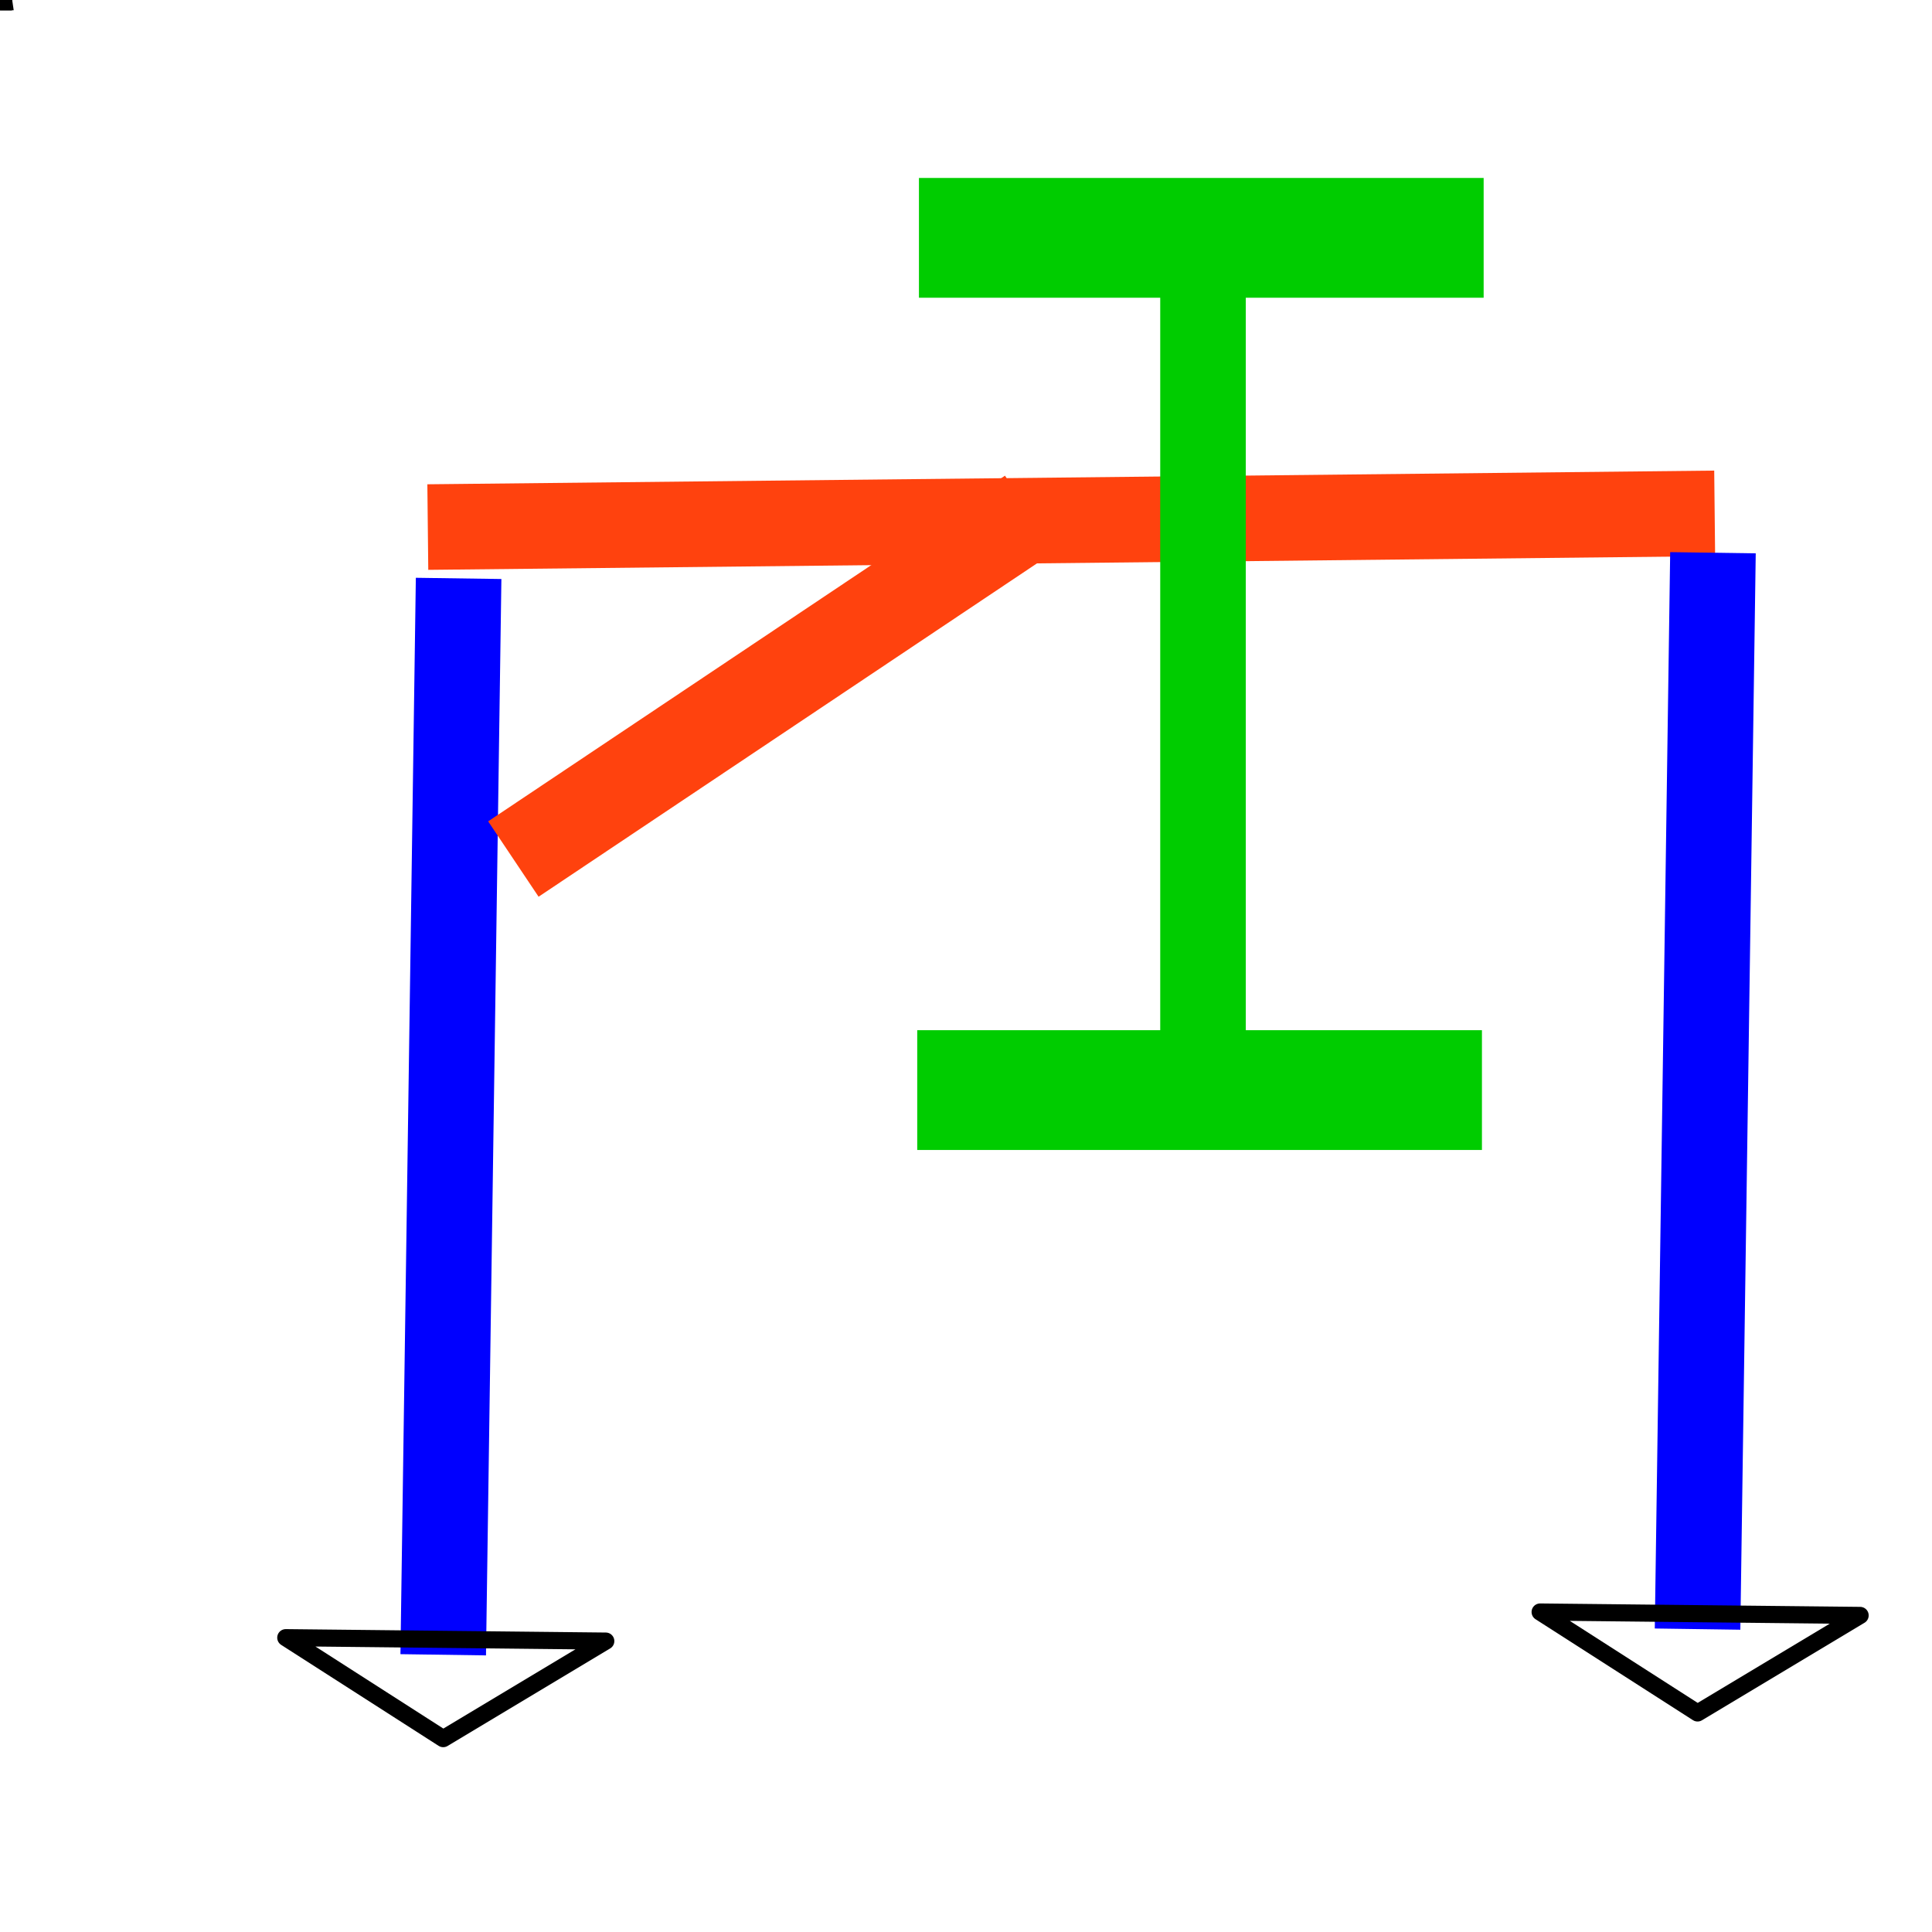
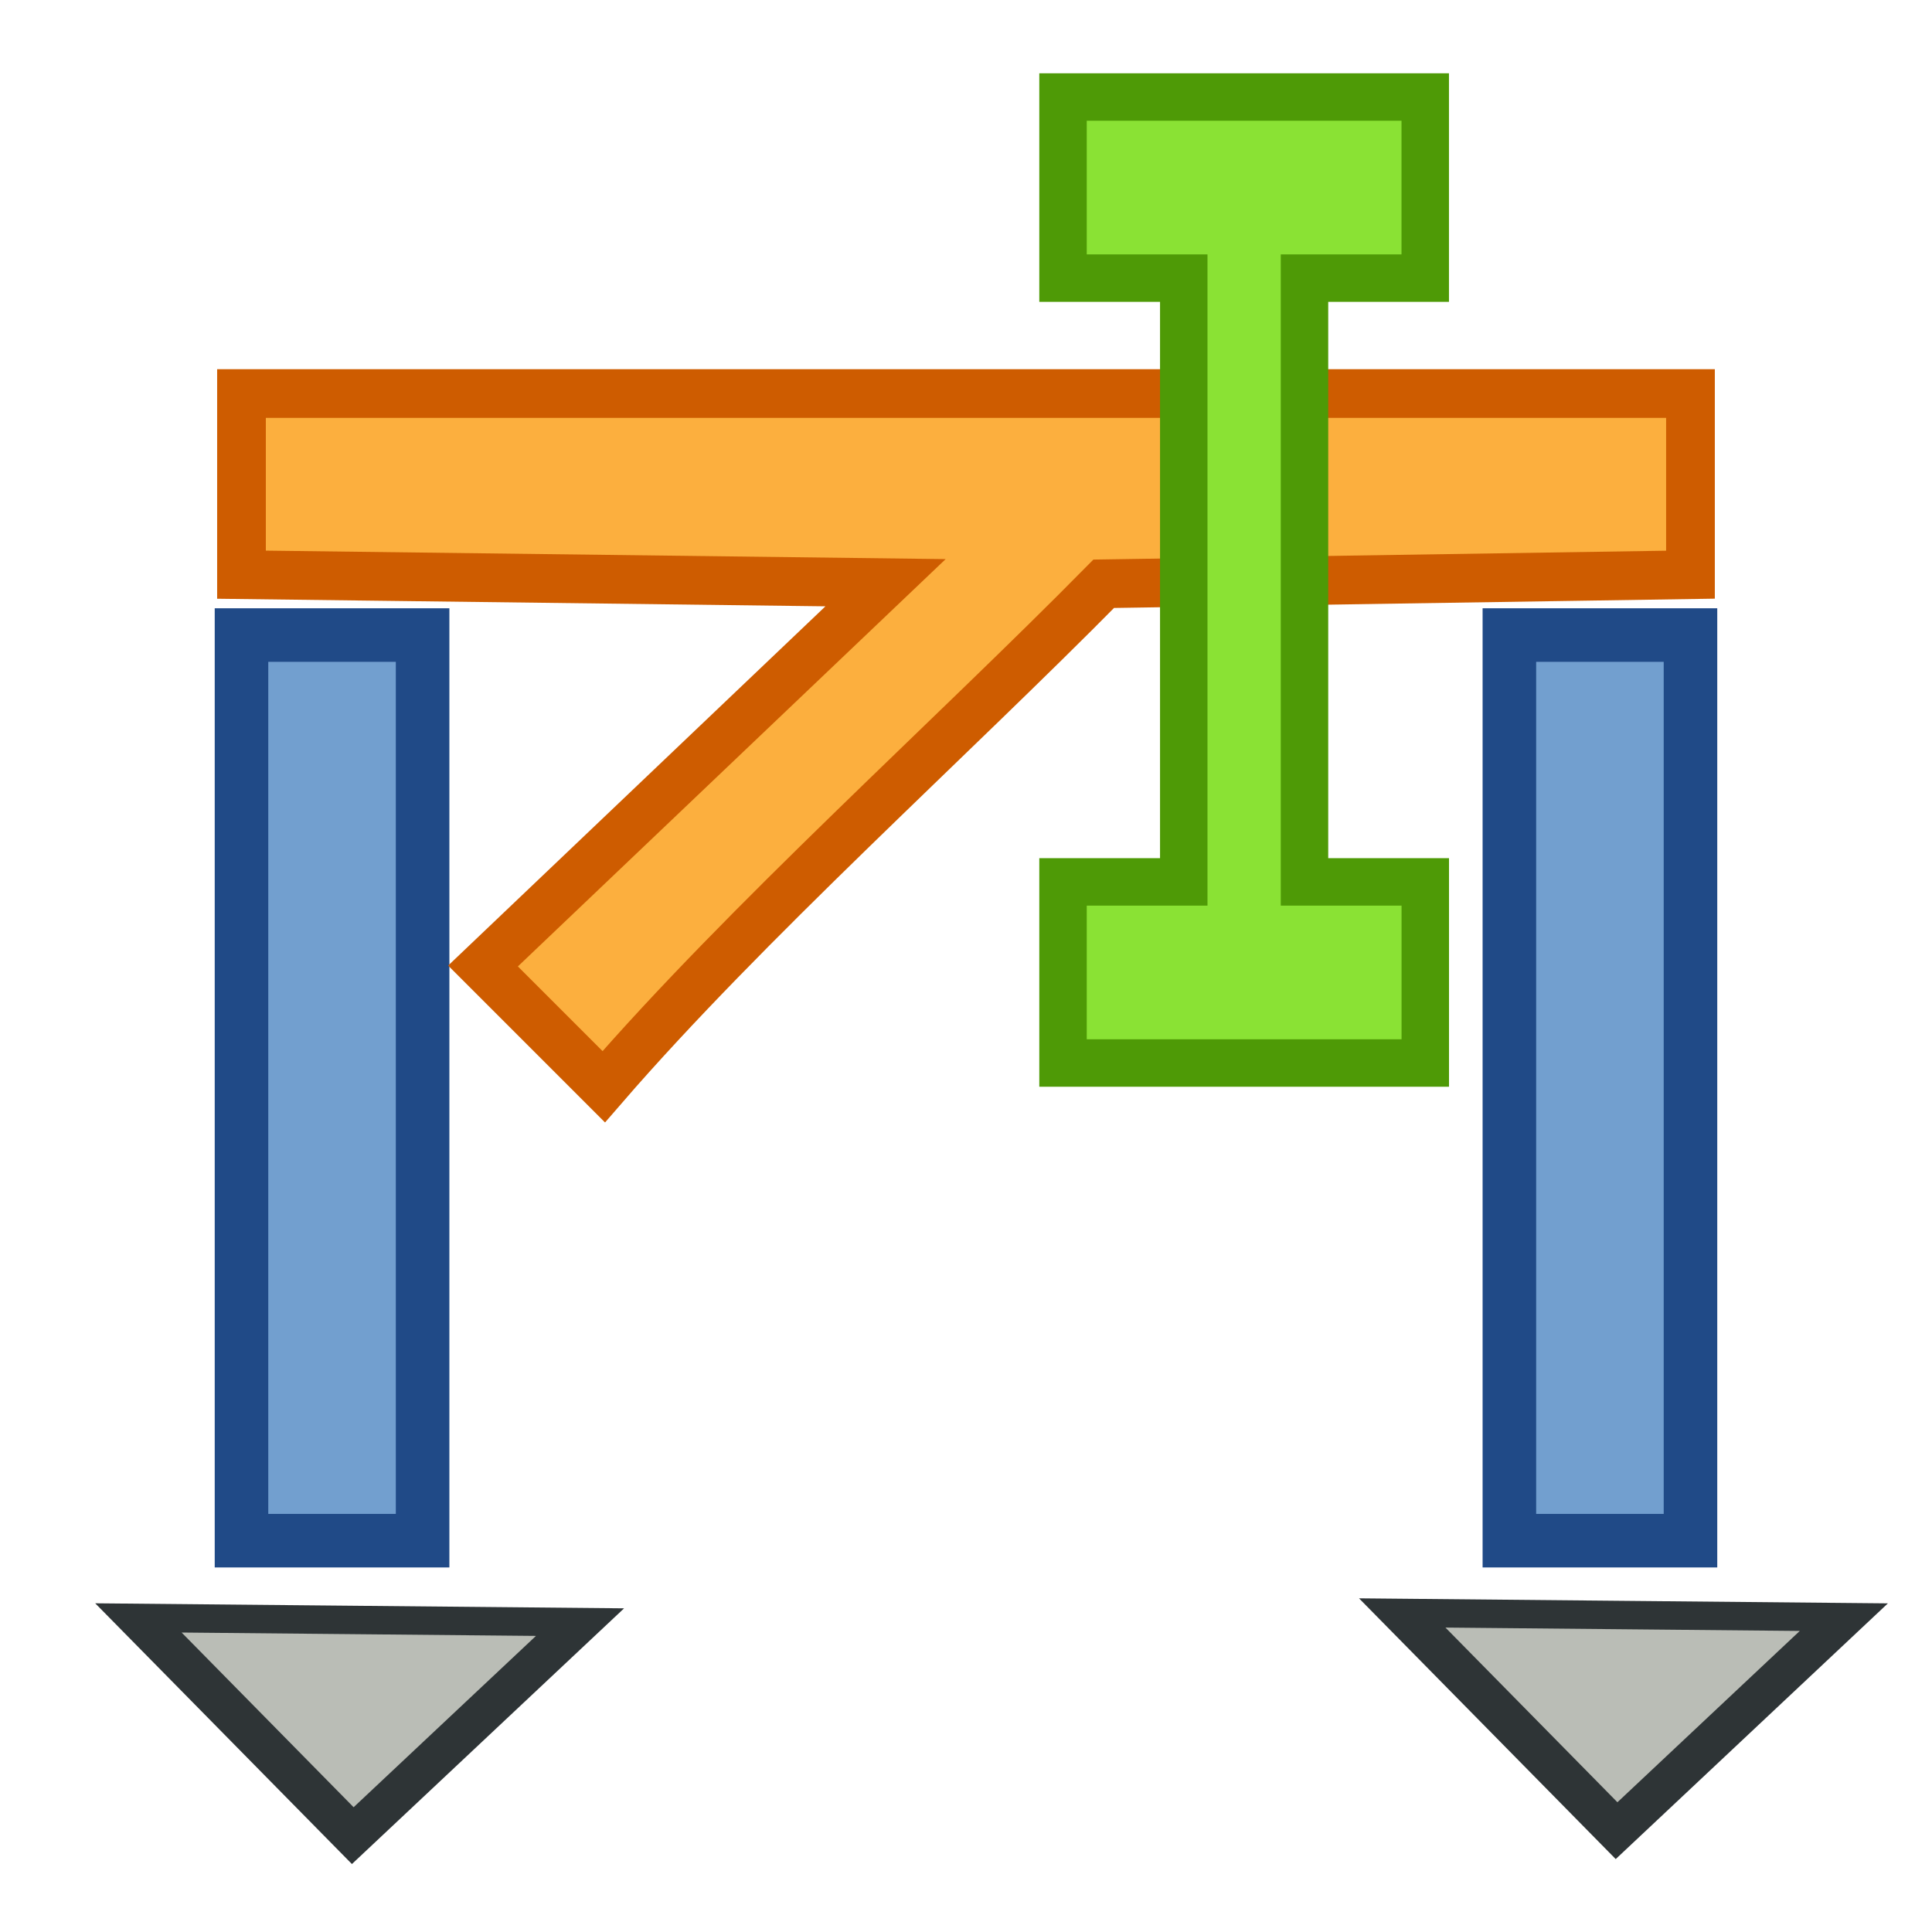
- <svg xmlns="http://www.w3.org/2000/svg" xmlns:ns1="http://xml.openoffice.org/svg/export" version="1.2" width="11.29mm" height="11.29mm" viewBox="0 0 1129 1129" preserveAspectRatio="xMidYMid" fill-rule="evenodd" stroke-width="28.222" stroke-linejoin="round" xml:space="preserve">
-   <defs class="ClipPathGroup">
-     <clipPath id="presentation_clip_path" clipPathUnits="userSpaceOnUse">
-       <rect x="0" y="0" width="1129" height="1129" />
-     </clipPath>
-   </defs>
-   <defs class="TextShapeIndex">
-     <g ns1:slide="id1" ns1:id-list="id3 id4 id5 id6 id7 id8 id9 id10 id11 id12 id13 id14 id15 id16 id17 id18 id19 id20 id21 id22 id23 id24 id25 id26 id27 id28 id29 id30 id31 id32 id33 id34 id35 id36 id37 id38 id39 id40 id41 id42 id43 id44 id45 id46 id47 id48 id49 id50 id51 id52 id53 id54 id55 id56 id57 id58 id59 id60 id61 id62 id63 id64 id65 id66 id67 id68 id69 id70 id71 id72 id73 id74 id75 id76 id77 id78 id79 id80 id81 id82 id83 id84 id85 id86 id87 id88 id89 id90 id91 id92 id93 id94 id95 id96 id97 id98 id99 id100 id101 id102 id103 id104 id105 id106 id107 id108 id109 id110 id111 id112 id113" />
-   </defs>
-   <defs class="EmbeddedBulletChars">
-     <g id="bullet-char-template(57356)" transform="scale(0.0004882812,-0.0004882812)">
-       <path d="M 580,1141 L 1163,571 580,0 -4,571 580,1141 Z" />
-     </g>
-     <g id="bullet-char-template(57354)" transform="scale(0.0004882812,-0.0004882812)">
-       <path d="M 8,1128 L 1137,1128 1137,0 8,0 8,1128 Z" />
-     </g>
-     <g id="bullet-char-template(10146)" transform="scale(0.0004882812,-0.0004882812)">
-       <path d="M 174,0 L 602,739 174,1481 1456,739 174,0 Z M 1358,739 L 309,1346 659,739 1358,739 Z" />
-     </g>
-     <g id="bullet-char-template(10132)" transform="scale(0.0004882812,-0.0004882812)">
-       <path d="M 2015,739 L 1276,0 717,0 1260,543 174,543 174,936 1260,936 717,1481 1274,1481 2015,739 Z" />
-     </g>
-     <g id="bullet-char-template(10007)" transform="scale(0.0004882812,-0.0004882812)">
-       <path d="M 0,-2 C -7,14 -16,27 -25,37 L 356,567 C 262,823 215,952 215,954 215,979 228,992 255,992 264,992 276,990 289,987 310,991 331,999 354,1012 L 381,999 492,748 772,1049 836,1024 860,1049 C 881,1039 901,1025 922,1006 886,937 835,863 770,784 769,783 710,716 594,584 L 774,223 C 774,196 753,168 711,139 L 727,119 C 717,90 699,76 672,76 641,76 570,178 457,381 L 164,-76 C 142,-110 111,-127 72,-127 30,-127 9,-110 8,-76 1,-67 -2,-52 -2,-32 -2,-23 -1,-13 0,-2 Z" />
-     </g>
-     <g id="bullet-char-template(10004)" transform="scale(0.0004882812,-0.0004882812)">
-       <path d="M 285,-33 C 182,-33 111,30 74,156 52,228 41,333 41,471 41,549 55,616 82,672 116,743 169,778 240,778 293,778 328,747 346,684 L 369,508 C 377,444 397,411 428,410 L 1163,1116 C 1174,1127 1196,1133 1229,1133 1271,1133 1292,1118 1292,1087 L 1292,965 C 1292,929 1282,901 1262,881 L 442,47 C 390,-6 338,-33 285,-33 Z" />
-     </g>
-     <g id="bullet-char-template(9679)" transform="scale(0.0004882812,-0.0004882812)">
-       <path d="M 813,0 C 632,0 489,54 383,161 276,268 223,411 223,592 223,773 276,916 383,1023 489,1130 632,1184 813,1184 992,1184 1136,1130 1245,1023 1353,916 1407,772 1407,592 1407,412 1353,268 1245,161 1136,54 992,0 813,0 Z" />
-     </g>
-     <g id="bullet-char-template(8226)" transform="scale(0.0004882812,-0.0004882812)">
-       <path d="M 346,457 C 273,457 209,483 155,535 101,586 74,649 74,723 74,796 101,859 155,911 209,963 273,989 346,989 419,989 480,963 531,910 582,859 608,796 608,723 608,648 583,586 532,535 482,483 420,457 346,457 Z" />
-     </g>
-     <g id="bullet-char-template(8211)" transform="scale(0.0004882812,-0.0004882812)">
-       <path d="M -4,459 L 1135,459 1135,606 -4,606 -4,459 Z" />
-     </g>
-   </defs>
-   <defs class="TextEmbeddedBitmaps" />
-   <g>
-     <g id="id2" class="Master_Slide">
-       <g id="bg-id2" class="Background" />
-       <g id="bo-id2" class="BackgroundObjects" />
-     </g>
-   </g>
-   <g class="SlideGroup">
-     <g>
-       <g id="id1" class="Slide" clip-path="url(#presentation_clip_path)">
-         <g class="Page">
-           <g class="com.sun.star.drawing.PolyPolygonShape">
-             <g id="id3">
-               <rect class="BoundingBox" stroke="none" fill="none" x="0" y="-1" width="7" height="7" />
-             </g>
-           </g>
-           <g class="com.sun.star.drawing.PolyPolygonShape">
-             <g id="id4">
-               <rect class="BoundingBox" stroke="none" fill="none" x="0" y="-1" width="6" height="6" />
-             </g>
-           </g>
-           <g class="com.sun.star.drawing.PolyPolygonShape">
-             <g id="id5">
-               <rect class="BoundingBox" stroke="none" fill="none" x="0" y="-1" width="5" height="5" />
-               <path fill="rgb(0,0,0)" stroke="none" d="M 4,-1 L 4,3 0,3 4,-1 Z" />
-             </g>
-           </g>
-           <g class="com.sun.star.drawing.PolyPolygonShape">
-             <g id="id6">
-               <rect class="BoundingBox" stroke="none" fill="none" x="0" y="-1" width="7" height="7" />
-             </g>
-           </g>
-           <g class="com.sun.star.drawing.PolyPolygonShape">
-             <g id="id7">
-               <rect class="BoundingBox" stroke="none" fill="none" x="0" y="-1" width="6" height="6" />
-             </g>
-           </g>
-           <g class="com.sun.star.drawing.PolyPolygonShape">
-             <g id="id8">
-               <rect class="BoundingBox" stroke="none" fill="none" x="0" y="-1" width="5" height="5" />
-               <path fill="rgb(0,0,0)" stroke="none" d="M 0,-1 L 4,-1 4,3 0,3 0,-1 Z" />
-             </g>
-           </g>
-           <g class="com.sun.star.drawing.PolyPolygonShape">
-             <g id="id9">
-               <rect class="BoundingBox" stroke="none" fill="none" x="0" y="-1" width="7" height="7" />
-             </g>
-           </g>
-           <g class="com.sun.star.drawing.PolyPolygonShape">
-             <g id="id10">
-               <rect class="BoundingBox" stroke="none" fill="none" x="0" y="-1" width="6" height="6" />
-             </g>
-           </g>
-           <g class="com.sun.star.drawing.PolyPolygonShape">
-             <g id="id11">
-               <rect class="BoundingBox" stroke="none" fill="none" x="0" y="-1" width="5" height="5" />
-               <path fill="rgb(0,0,0)" stroke="none" d="M 0,3 L 0,-1 4,3 0,3 Z M 4,3 L 0,-1 0,3 4,3 Z" />
-             </g>
-           </g>
-           <g class="com.sun.star.drawing.PolyPolygonShape">
-             <g id="id12">
-               <rect class="BoundingBox" stroke="none" fill="none" x="0" y="-1" width="8" height="7" />
-             </g>
-           </g>
-           <g class="com.sun.star.drawing.PolyPolygonShape">
-             <g id="id13">
-               <rect class="BoundingBox" stroke="none" fill="none" x="0" y="-1" width="7" height="6" />
-             </g>
-           </g>
-           <g class="com.sun.star.drawing.PolyPolygonShape">
-             <g id="id14">
-               <rect class="BoundingBox" stroke="none" fill="none" x="0" y="-1" width="6" height="5" />
-               <path fill="rgb(0,0,0)" stroke="none" d="M 5,3 L 4,3 0,3 4,3 4,-1 5,3 Z" />
-             </g>
-           </g>
-           <g class="com.sun.star.drawing.PolyPolygonShape">
-             <g id="id15">
-               <rect class="BoundingBox" stroke="none" fill="none" x="0" y="-1" width="5" height="6" />
-             </g>
-           </g>
-           <g class="com.sun.star.drawing.PolyPolygonShape">
-             <g id="id16">
-               <rect class="BoundingBox" stroke="none" fill="none" x="0" y="-1" width="7" height="7" />
-             </g>
-           </g>
-           <g class="com.sun.star.drawing.PolyPolygonShape">
-             <g id="id17">
-               <rect class="BoundingBox" stroke="none" fill="none" x="0" y="-1" width="6" height="6" />
-             </g>
-           </g>
-           <g class="com.sun.star.drawing.PolyPolygonShape">
-             <g id="id18">
-               <rect class="BoundingBox" stroke="none" fill="none" x="0" y="-1" width="5" height="5" />
-               <path fill="rgb(0,0,0)" stroke="none" d="M 0,3 L 0,-1 0,3 4,-1 0,3 Z" />
-             </g>
-           </g>
-           <g class="com.sun.star.drawing.PolyPolygonShape">
-             <g id="id19">
-               <rect class="BoundingBox" stroke="none" fill="none" x="0" y="-1" width="7" height="7" />
-             </g>
-           </g>
-           <g class="com.sun.star.drawing.PolyPolygonShape">
-             <g id="id20">
-               <rect class="BoundingBox" stroke="none" fill="none" x="0" y="-1" width="6" height="6" />
-             </g>
-           </g>
-           <g class="com.sun.star.drawing.ClosedBezierShape">
-             <g id="id21">
-               <rect class="BoundingBox" stroke="none" fill="none" x="0" y="-1" width="5" height="5" />
-               <path fill="rgb(0,0,0)" stroke="none" d="M 4,3 C 0,3 0,3 0,3 0,-1 0,-1 0,-1 L 4,-1 4,3 Z" />
-             </g>
-           </g>
-           <g class="com.sun.star.drawing.PolyPolygonShape">
-             <g id="id22">
-               <rect class="BoundingBox" stroke="none" fill="none" x="0" y="0" width="5" height="5" />
-             </g>
-           </g>
-           <g class="com.sun.star.drawing.PolyPolygonShape">
-             <g id="id23">
-               <rect class="BoundingBox" stroke="none" fill="none" x="0" y="0" width="3" height="3" />
-             </g>
-           </g>
-           <g class="com.sun.star.drawing.PolyPolygonShape">
-             <g id="id24">
-               <rect class="BoundingBox" stroke="none" fill="none" x="0" y="0" width="1" height="1" />
-               <path fill="rgb(0,0,0)" stroke="none" d="M 0,0 L 0,0 Z" />
-             </g>
-           </g>
-           <g class="com.sun.star.drawing.PolyPolygonShape">
-             <g id="id25">
-               <rect class="BoundingBox" stroke="none" fill="none" x="0" y="0" width="6" height="5" />
-             </g>
-           </g>
-           <g class="com.sun.star.drawing.PolyPolygonShape">
-             <g id="id26">
-               <rect class="BoundingBox" stroke="none" fill="none" x="233" y="312" width="64" height="683" />
-             </g>
-           </g>
-           <g class="com.sun.star.drawing.PolyPolygonShape">
-             <g id="id27">
-               <rect class="BoundingBox" stroke="none" fill="none" x="234" y="313" width="62" height="681" />
-             </g>
-           </g>
-           <g class="com.sun.star.drawing.LineShape">
-             <g id="id28">
-               <rect class="BoundingBox" stroke="none" fill="none" x="234" y="312" width="60" height="681" />
-               <path fill="none" stroke="rgb(0,0,255)" stroke-width="50" stroke-linejoin="round" d="M 259,967 L 268,338" />
-             </g>
-           </g>
-           <g class="com.sun.star.drawing.PolyPolygonShape">
-             <g id="id29">
-               <rect class="BoundingBox" stroke="none" fill="none" x="225" y="275" width="805" height="61" />
-             </g>
-           </g>
-           <g class="com.sun.star.drawing.PolyPolygonShape">
-             <g id="id30">
-               <rect class="BoundingBox" stroke="none" fill="none" x="225" y="275" width="804" height="60" />
-             </g>
-           </g>
-           <g class="com.sun.star.drawing.LineShape">
-             <g id="id31">
-               <rect class="BoundingBox" stroke="none" fill="none" x="225" y="275" width="803" height="59" />
-               <path fill="none" stroke="rgb(255,66,14)" stroke-width="50" stroke-linejoin="round" d="M 250,308 L 1002,300" />
-             </g>
-           </g>
-           <g class="com.sun.star.drawing.PolyPolygonShape">
-             <g id="id32">
-               <rect class="BoundingBox" stroke="none" fill="none" x="0" y="-1" width="8" height="8" />
-             </g>
-           </g>
-           <g class="com.sun.star.drawing.PolyPolygonShape">
-             <g id="id33">
-               <rect class="BoundingBox" stroke="none" fill="none" x="0" y="-1" width="7" height="7" />
-             </g>
-           </g>
-           <g class="com.sun.star.drawing.PolyPolygonShape">
-             <g id="id34">
-               <rect class="BoundingBox" stroke="none" fill="none" x="0" y="-1" width="6" height="6" />
-               <path fill="rgb(0,0,0)" stroke="none" d="M 5,-1 L 5,4 0,4 5,-1 Z" />
-             </g>
-           </g>
-           <g class="com.sun.star.drawing.PolyPolygonShape">
-             <g id="id35">
-               <rect class="BoundingBox" stroke="none" fill="none" x="0" y="-1" width="8" height="8" />
-             </g>
-           </g>
-           <g class="com.sun.star.drawing.PolyPolygonShape">
-             <g id="id36">
-               <rect class="BoundingBox" stroke="none" fill="none" x="0" y="-1" width="7" height="7" />
-             </g>
-           </g>
-           <g class="com.sun.star.drawing.PolyPolygonShape">
-             <g id="id37">
-               <rect class="BoundingBox" stroke="none" fill="none" x="0" y="-1" width="6" height="6" />
-               <path fill="rgb(0,0,0)" stroke="none" d="M 0,-1 L 5,-1 5,4 0,4 0,-1 Z" />
-             </g>
-           </g>
-           <g class="com.sun.star.drawing.PolyPolygonShape">
-             <g id="id38">
-               <rect class="BoundingBox" stroke="none" fill="none" x="0" y="-1" width="8" height="8" />
-             </g>
-           </g>
-           <g class="com.sun.star.drawing.PolyPolygonShape">
-             <g id="id39">
-               <rect class="BoundingBox" stroke="none" fill="none" x="0" y="-1" width="7" height="7" />
-             </g>
-           </g>
-           <g class="com.sun.star.drawing.PolyPolygonShape">
-             <g id="id40">
-               <rect class="BoundingBox" stroke="none" fill="none" x="0" y="-1" width="6" height="6" />
-               <path fill="rgb(0,0,0)" stroke="none" d="M 0,4 L 0,-1 5,4 0,4 Z M 5,4 L 0,-1 0,4 5,4 Z" />
-             </g>
-           </g>
-           <g class="com.sun.star.drawing.PolyPolygonShape">
-             <g id="id41">
-               <rect class="BoundingBox" stroke="none" fill="none" x="0" y="-1" width="9" height="8" />
-             </g>
-           </g>
-           <g class="com.sun.star.drawing.PolyPolygonShape">
-             <g id="id42">
-               <rect class="BoundingBox" stroke="none" fill="none" x="0" y="-1" width="8" height="7" />
-             </g>
-           </g>
-           <g class="com.sun.star.drawing.PolyPolygonShape">
-             <g id="id43">
-               <rect class="BoundingBox" stroke="none" fill="none" x="0" y="-1" width="7" height="6" />
-               <path fill="rgb(0,0,0)" stroke="none" d="M 6,4 L 5,4 0,4 5,4 5,-1 6,4 Z" />
-             </g>
-           </g>
-           <g class="com.sun.star.drawing.PolyPolygonShape">
-             <g id="id44">
-               <rect class="BoundingBox" stroke="none" fill="none" x="0" y="-1" width="8" height="8" />
-             </g>
-           </g>
-           <g class="com.sun.star.drawing.PolyPolygonShape">
-             <g id="id45">
-               <rect class="BoundingBox" stroke="none" fill="none" x="0" y="-1" width="7" height="7" />
-             </g>
-           </g>
-           <g class="com.sun.star.drawing.PolyPolygonShape">
-             <g id="id46">
-               <rect class="BoundingBox" stroke="none" fill="none" x="0" y="-1" width="6" height="6" />
-               <path fill="rgb(0,0,0)" stroke="none" d="M 0,4 L 0,-1 0,4 5,-1 0,4 Z" />
-             </g>
-           </g>
-           <g class="com.sun.star.drawing.PolyPolygonShape">
-             <g id="id47">
-               <rect class="BoundingBox" stroke="none" fill="none" x="0" y="-1" width="8" height="8" />
-             </g>
-           </g>
-           <g class="com.sun.star.drawing.PolyPolygonShape">
-             <g id="id48">
-               <rect class="BoundingBox" stroke="none" fill="none" x="0" y="-1" width="7" height="7" />
-             </g>
-           </g>
-           <g class="com.sun.star.drawing.ClosedBezierShape">
-             <g id="id49">
-               <rect class="BoundingBox" stroke="none" fill="none" x="0" y="-1" width="6" height="6" />
-               <path fill="rgb(0,0,0)" stroke="none" d="M 5,4 C 0,4 0,4 0,4 0,-1 0,-1 0,-1 L 5,-1 5,4 Z" />
-             </g>
-           </g>
-           <g class="com.sun.star.drawing.PolyPolygonShape">
-             <g id="id50">
-               <rect class="BoundingBox" stroke="none" fill="none" x="0" y="0" width="5" height="5" />
-             </g>
-           </g>
-           <g class="com.sun.star.drawing.PolyPolygonShape">
-             <g id="id51">
-               <rect class="BoundingBox" stroke="none" fill="none" x="0" y="0" width="3" height="3" />
-             </g>
-           </g>
-           <g class="com.sun.star.drawing.PolyPolygonShape">
-             <g id="id52">
-               <rect class="BoundingBox" stroke="none" fill="none" x="0" y="0" width="1" height="1" />
-               <path fill="rgb(0,0,0)" stroke="none" d="M 0,0 L 0,0 Z" />
-             </g>
-           </g>
-           <g class="com.sun.star.drawing.PolyPolygonShape">
-             <g id="id53">
-               <rect class="BoundingBox" stroke="none" fill="none" x="0" y="-1" width="9" height="9" />
-             </g>
-           </g>
-           <g class="com.sun.star.drawing.PolyPolygonShape">
-             <g id="id54">
-               <rect class="BoundingBox" stroke="none" fill="none" x="0" y="-1" width="8" height="8" />
-             </g>
-           </g>
-           <g class="com.sun.star.drawing.PolyPolygonShape">
-             <g id="id55">
-               <rect class="BoundingBox" stroke="none" fill="none" x="0" y="-1" width="7" height="7" />
-               <path fill="rgb(0,0,0)" stroke="none" d="M 6,-1 L 6,5 0,5 6,-1 Z" />
-             </g>
-           </g>
-           <g class="com.sun.star.drawing.PolyPolygonShape">
-             <g id="id56">
-               <rect class="BoundingBox" stroke="none" fill="none" x="0" y="-1" width="9" height="9" />
-             </g>
-           </g>
-           <g class="com.sun.star.drawing.PolyPolygonShape">
-             <g id="id57">
-               <rect class="BoundingBox" stroke="none" fill="none" x="0" y="-1" width="8" height="8" />
-             </g>
-           </g>
-           <g class="com.sun.star.drawing.PolyPolygonShape">
-             <g id="id58">
-               <rect class="BoundingBox" stroke="none" fill="none" x="0" y="-1" width="7" height="7" />
-               <path fill="rgb(0,0,0)" stroke="none" d="M 0,-1 L 6,-1 6,5 0,5 0,-1 Z" />
-             </g>
-           </g>
-           <g class="com.sun.star.drawing.PolyPolygonShape">
-             <g id="id59">
-               <rect class="BoundingBox" stroke="none" fill="none" x="0" y="-1" width="9" height="9" />
-             </g>
-           </g>
-           <g class="com.sun.star.drawing.PolyPolygonShape">
-             <g id="id60">
-               <rect class="BoundingBox" stroke="none" fill="none" x="0" y="-1" width="8" height="8" />
-             </g>
-           </g>
-           <g class="com.sun.star.drawing.PolyPolygonShape">
-             <g id="id61">
-               <rect class="BoundingBox" stroke="none" fill="none" x="0" y="-1" width="7" height="7" />
-               <path fill="rgb(0,0,0)" stroke="none" d="M 0,5 L 0,-1 6,5 0,5 Z M 6,5 L 0,-1 0,5 6,5 Z" />
-             </g>
-           </g>
-           <g class="com.sun.star.drawing.PolyPolygonShape">
-             <g id="id62">
-               <rect class="BoundingBox" stroke="none" fill="none" x="0" y="-1" width="10" height="9" />
-             </g>
-           </g>
-           <g class="com.sun.star.drawing.PolyPolygonShape">
-             <g id="id63">
-               <rect class="BoundingBox" stroke="none" fill="none" x="0" y="-1" width="9" height="8" />
-             </g>
-           </g>
-           <g class="com.sun.star.drawing.PolyPolygonShape">
-             <g id="id64">
-               <rect class="BoundingBox" stroke="none" fill="none" x="0" y="-1" width="8" height="7" />
-               <path fill="rgb(0,0,0)" stroke="none" d="M 7,5 L 6,5 0,5 6,5 6,-1 7,5 Z" />
-             </g>
-           </g>
-           <g class="com.sun.star.drawing.PolyPolygonShape">
-             <g id="id65">
-               <rect class="BoundingBox" stroke="none" fill="none" x="0" y="-1" width="9" height="9" />
-             </g>
-           </g>
-           <g class="com.sun.star.drawing.PolyPolygonShape">
-             <g id="id66">
-               <rect class="BoundingBox" stroke="none" fill="none" x="0" y="-1" width="8" height="8" />
-             </g>
-           </g>
-           <g class="com.sun.star.drawing.PolyPolygonShape">
-             <g id="id67">
-               <rect class="BoundingBox" stroke="none" fill="none" x="0" y="-1" width="7" height="7" />
-               <path fill="rgb(0,0,0)" stroke="none" d="M 0,5 L 0,-1 0,5 6,-1 0,5 Z" />
-             </g>
-           </g>
-           <g class="com.sun.star.drawing.PolyPolygonShape">
-             <g id="id68">
-               <rect class="BoundingBox" stroke="none" fill="none" x="0" y="-1" width="9" height="9" />
-             </g>
-           </g>
-           <g class="com.sun.star.drawing.PolyPolygonShape">
-             <g id="id69">
-               <rect class="BoundingBox" stroke="none" fill="none" x="0" y="-1" width="8" height="8" />
-             </g>
-           </g>
-           <g class="com.sun.star.drawing.ClosedBezierShape">
-             <g id="id70">
-               <rect class="BoundingBox" stroke="none" fill="none" x="0" y="-1" width="7" height="7" />
-               <path fill="rgb(0,0,0)" stroke="none" d="M 6,5 C 0,5 0,5 0,5 0,-1 0,-1 0,-1 L 6,-1 6,5 Z" />
-             </g>
-           </g>
-           <g class="com.sun.star.drawing.PolyPolygonShape">
-             <g id="id71">
-               <rect class="BoundingBox" stroke="none" fill="none" x="0" y="0" width="5" height="5" />
-             </g>
-           </g>
-           <g class="com.sun.star.drawing.PolyPolygonShape">
-             <g id="id72">
-               <rect class="BoundingBox" stroke="none" fill="none" x="0" y="0" width="3" height="3" />
-             </g>
-           </g>
-           <g class="com.sun.star.drawing.PolyPolygonShape">
-             <g id="id73">
-               <rect class="BoundingBox" stroke="none" fill="none" x="0" y="0" width="1" height="1" />
-               <path fill="rgb(0,0,0)" stroke="none" d="M 0,0 L 0,0 Z" />
-             </g>
-           </g>
-           <g class="com.sun.star.drawing.PolyPolygonShape">
-             <g id="id74">
-               <rect class="BoundingBox" stroke="none" fill="none" x="0" y="-1" width="10" height="10" />
-             </g>
-           </g>
-           <g class="com.sun.star.drawing.PolyPolygonShape">
-             <g id="id75">
-               <rect class="BoundingBox" stroke="none" fill="none" x="0" y="-1" width="9" height="9" />
-             </g>
-           </g>
-           <g class="com.sun.star.drawing.PolyPolygonShape">
-             <g id="id76">
-               <rect class="BoundingBox" stroke="none" fill="none" x="0" y="-1" width="8" height="8" />
-               <path fill="rgb(0,0,0)" stroke="none" d="M 7,-1 L 7,6 0,6 7,-1 Z" />
-             </g>
-           </g>
-           <g class="com.sun.star.drawing.PolyPolygonShape">
-             <g id="id77">
-               <rect class="BoundingBox" stroke="none" fill="none" x="0" y="-1" width="10" height="10" />
-             </g>
-           </g>
-           <g class="com.sun.star.drawing.PolyPolygonShape">
-             <g id="id78">
-               <rect class="BoundingBox" stroke="none" fill="none" x="0" y="-1" width="9" height="9" />
-             </g>
-           </g>
-           <g class="com.sun.star.drawing.PolyPolygonShape">
-             <g id="id79">
-               <rect class="BoundingBox" stroke="none" fill="none" x="0" y="-1" width="8" height="8" />
-               <path fill="rgb(0,0,0)" stroke="none" d="M 0,-1 L 7,-1 7,6 0,6 0,-1 Z" />
-             </g>
-           </g>
-           <g class="com.sun.star.drawing.PolyPolygonShape">
-             <g id="id80">
-               <rect class="BoundingBox" stroke="none" fill="none" x="0" y="-1" width="10" height="10" />
-             </g>
-           </g>
-           <g class="com.sun.star.drawing.PolyPolygonShape">
-             <g id="id81">
-               <rect class="BoundingBox" stroke="none" fill="none" x="0" y="-1" width="9" height="9" />
-             </g>
-           </g>
-           <g class="com.sun.star.drawing.PolyPolygonShape">
-             <g id="id82">
-               <rect class="BoundingBox" stroke="none" fill="none" x="0" y="-1" width="8" height="8" />
-               <path fill="rgb(0,0,0)" stroke="none" d="M 0,6 L 0,-1 7,6 0,6 Z M 7,6 L 0,-1 0,6 7,6 Z" />
-             </g>
-           </g>
-           <g class="com.sun.star.drawing.PolyPolygonShape">
-             <g id="id83">
-               <rect class="BoundingBox" stroke="none" fill="none" x="0" y="-1" width="11" height="10" />
-             </g>
-           </g>
-           <g class="com.sun.star.drawing.PolyPolygonShape">
-             <g id="id84">
-               <rect class="BoundingBox" stroke="none" fill="none" x="0" y="-1" width="10" height="9" />
-             </g>
-           </g>
-           <g class="com.sun.star.drawing.PolyPolygonShape">
-             <g id="id85">
-               <rect class="BoundingBox" stroke="none" fill="none" x="0" y="-1" width="9" height="8" />
-               <path fill="rgb(0,0,0)" stroke="none" d="M 8,6 L 7,6 0,6 7,6 7,-1 8,6 Z" />
-             </g>
-           </g>
-           <g class="com.sun.star.drawing.PolyPolygonShape">
-             <g id="id86">
-               <rect class="BoundingBox" stroke="none" fill="none" x="0" y="-1" width="10" height="10" />
-             </g>
-           </g>
-           <g class="com.sun.star.drawing.PolyPolygonShape">
-             <g id="id87">
-               <rect class="BoundingBox" stroke="none" fill="none" x="0" y="-1" width="9" height="9" />
-             </g>
-           </g>
-           <g class="com.sun.star.drawing.PolyPolygonShape">
-             <g id="id88">
-               <rect class="BoundingBox" stroke="none" fill="none" x="0" y="-1" width="8" height="8" />
-               <path fill="rgb(0,0,0)" stroke="none" d="M 0,6 L 0,-1 0,6 7,-1 0,6 Z" />
-             </g>
-           </g>
-           <g class="com.sun.star.drawing.PolyPolygonShape">
-             <g id="id89">
-               <rect class="BoundingBox" stroke="none" fill="none" x="0" y="-1" width="10" height="10" />
-             </g>
-           </g>
-           <g class="com.sun.star.drawing.PolyPolygonShape">
-             <g id="id90">
-               <rect class="BoundingBox" stroke="none" fill="none" x="0" y="-1" width="9" height="9" />
-             </g>
-           </g>
-           <g class="com.sun.star.drawing.ClosedBezierShape">
-             <g id="id91">
-               <rect class="BoundingBox" stroke="none" fill="none" x="0" y="-1" width="8" height="8" />
-               <path fill="rgb(0,0,0)" stroke="none" d="M 7,6 C 0,6 0,6 0,6 0,-1 0,-1 0,-1 L 7,-1 7,6 Z" />
-             </g>
-           </g>
-           <g class="com.sun.star.drawing.PolyPolygonShape">
-             <g id="id92">
-               <rect class="BoundingBox" stroke="none" fill="none" x="0" y="0" width="5" height="5" />
-             </g>
-           </g>
-           <g class="com.sun.star.drawing.PolyPolygonShape">
-             <g id="id93">
-               <rect class="BoundingBox" stroke="none" fill="none" x="0" y="0" width="3" height="3" />
-             </g>
-           </g>
-           <g class="com.sun.star.drawing.PolyPolygonShape">
-             <g id="id94">
-               <rect class="BoundingBox" stroke="none" fill="none" x="0" y="0" width="1" height="1" />
-               <path fill="rgb(0,0,0)" stroke="none" d="M 0,0 L 0,0 Z" />
-             </g>
-           </g>
-           <g class="com.sun.star.drawing.PolyPolygonShape">
-             <g id="id95">
-               <rect class="BoundingBox" stroke="none" fill="none" x="677" y="93" width="57" height="574" />
-             </g>
-           </g>
-           <g class="com.sun.star.drawing.PolyPolygonShape">
-             <g id="id96">
-               <rect class="BoundingBox" stroke="none" fill="none" x="678" y="93" width="54" height="572" />
-             </g>
-           </g>
-           <g class="com.sun.star.drawing.LineShape">
-             <g id="id97">
-               <rect class="BoundingBox" stroke="none" fill="none" x="678" y="93" width="51" height="570" />
-               <path fill="none" stroke="rgb(0,204,0)" stroke-width="50" stroke-linejoin="round" d="M 703,118 L 703,637" />
-             </g>
-           </g>
-           <g class="com.sun.star.drawing.PolyPolygonShape">
-             <g id="id98">
-               <rect class="BoundingBox" stroke="none" fill="none" x="501" y="602" width="405" height="75" />
-             </g>
-           </g>
-           <g class="com.sun.star.drawing.PolyPolygonShape">
-             <g id="id99">
-               <rect class="BoundingBox" stroke="none" fill="none" x="501" y="602" width="403" height="73" />
-             </g>
-           </g>
-           <g class="com.sun.star.drawing.LineShape">
-             <g id="id100">
-               <rect class="BoundingBox" stroke="none" fill="none" x="501" y="602" width="401" height="71" />
-               <path fill="none" stroke="rgb(0,204,0)" stroke-width="70" stroke-linejoin="round" d="M 536,637 L 866,637" />
-             </g>
-           </g>
-           <g class="com.sun.star.drawing.PolyPolygonShape">
-             <g id="id101">
-               <rect class="BoundingBox" stroke="none" fill="none" x="502" y="104" width="406" height="75" />
-             </g>
-           </g>
-           <g class="com.sun.star.drawing.PolyPolygonShape">
-             <g id="id102">
-               <rect class="BoundingBox" stroke="none" fill="none" x="502" y="104" width="403" height="73" />
-             </g>
-           </g>
-           <g class="com.sun.star.drawing.LineShape">
-             <g id="id103">
-               <rect class="BoundingBox" stroke="none" fill="none" x="502" y="104" width="401" height="71" />
-               <path fill="none" stroke="rgb(0,204,0)" stroke-width="70" stroke-linejoin="round" d="M 537,139 L 867,139" />
-             </g>
-           </g>
-           <g class="com.sun.star.drawing.PolyPolygonShape">
-             <g id="id104">
-               <rect class="BoundingBox" stroke="none" fill="none" x="161" y="950" width="201" height="74" />
-             </g>
-           </g>
-           <g class="com.sun.star.drawing.PolyPolygonShape">
-             <g id="id105">
-               <rect class="BoundingBox" stroke="none" fill="none" x="162" y="952" width="199" height="71" />
-             </g>
-           </g>
-           <g class="com.sun.star.drawing.PolyPolygonShape">
-             <g id="id106">
-               <rect class="BoundingBox" stroke="none" fill="none" x="161" y="952" width="199" height="70" />
-               <path fill="none" stroke="rgb(0,0,0)" stroke-width="10" stroke-linejoin="round" d="M 259,1016 L 167,957 354,959 259,1016 Z" />
-             </g>
-           </g>
-           <g class="com.sun.star.drawing.PolyPolygonShape">
-             <g id="id107">
-               <rect class="BoundingBox" stroke="none" fill="none" x="272" y="272" width="360" height="260" />
-             </g>
-           </g>
-           <g class="com.sun.star.drawing.PolyPolygonShape">
-             <g id="id108">
-               <rect class="BoundingBox" stroke="none" fill="none" x="273" y="273" width="358" height="258" />
-             </g>
-           </g>
-           <g class="com.sun.star.drawing.LineShape">
-             <g id="id109">
-               <rect class="BoundingBox" stroke="none" fill="none" x="273" y="273" width="357" height="257" />
-               <path fill="none" stroke="rgb(255,66,14)" stroke-width="53" stroke-linejoin="round" d="M 300,502 L 602,300" />
-             </g>
-           </g>
-           <g class="com.sun.star.drawing.PolyPolygonShape">
-             <g id="id110">
-               <rect class="BoundingBox" stroke="none" fill="none" x="967" y="298" width="62" height="681" />
-             </g>
-           </g>
-           <g class="com.sun.star.drawing.LineShape">
-             <g id="id111">
-               <rect class="BoundingBox" stroke="none" fill="none" x="967" y="297" width="60" height="681" />
-               <path fill="none" stroke="rgb(0,0,255)" stroke-width="50" stroke-linejoin="round" d="M 992,952 L 1001,323" />
-             </g>
-           </g>
-           <g class="com.sun.star.drawing.PolyPolygonShape">
-             <g id="id112">
-               <rect class="BoundingBox" stroke="none" fill="none" x="895" y="937" width="200" height="71" />
-             </g>
-           </g>
-           <g class="com.sun.star.drawing.PolyPolygonShape">
-             <g id="id113">
-               <rect class="BoundingBox" stroke="none" fill="none" x="895" y="937" width="198" height="70" />
-               <path fill="none" stroke="rgb(0,0,0)" stroke-width="10" stroke-linejoin="round" d="M 992,1001 L 900,942 1087,944 992,1001 Z" />
-             </g>
-           </g>
-         </g>
-       </g>
-     </g>
+ <svg xmlns="http://www.w3.org/2000/svg" width="64" height="64" viewBox="0 0 64 64" version="1.1" id="svg1">
+   <defs id="defs1" />
+   <g id="g3" transform="matrix(1.336775,0,0,1.336775,-2.040651,9.437845)">
+     <rect style="fill:#729fcf;fill-opacity:1;stroke:#204a87;stroke-width:1.327;stroke-miterlimit:4;stroke-dasharray:none;stroke-opacity:1" id="rect719-7" width="4.488" height="22.442" x="7.511" y="8.677" />
+     <rect style="fill:#729fcf;fill-opacity:1;stroke:#204a87;stroke-width:1.327;stroke-miterlimit:4;stroke-dasharray:none;stroke-opacity:1" id="rect719-7-5" width="4.488" height="22.442" x="38.93" y="8.677" />
+     <path id="rect717" style="fill:#fcaf3e;fill-opacity:1;stroke:#ce5c00;stroke-width:1.207;stroke-miterlimit:4;stroke-dasharray:none;stroke-opacity:1" d="M 7.511,2.692 V 7.181 L 23.471,7.38 l -9.975,9.498 2.992,2.992 c 3.513,-4.06 8.618,-8.639 12.39,-12.464 L 43.418,7.181 V 2.692 Z" />
+     <path id="rect979-3" style="fill:#8ae234;fill-opacity:1;fill-rule:evenodd;stroke:#4e9a06;stroke-width:1.176;stroke-miterlimit:4;stroke-dasharray:none;stroke-opacity:1" d="m 27.869,-4.656 v 4.488 h 2.992 V 14.794 h -2.992 v 4.488 h 8.977 V 14.794 H 33.853 V -0.168 h 2.992 V -4.656 Z" />
+     <path style="fill:#babdb6;fill-opacity:1;stroke:#2e3436;stroke-width:1.217;stroke-miterlimit:4;stroke-dasharray:none;stroke-opacity:1" id="path10995-3" transform="matrix(1.026187,0,0,0.5785189,40.4063,13.77596)" d="m 6.638,33.254 -2.744,4.573 -2.744,4.573 -2.588,-4.663 -2.588,-4.663 5.333,0.09 z" />
+     <path style="fill:#babdb6;fill-opacity:1;stroke:#2e3436;stroke-width:1.217;stroke-miterlimit:4;stroke-dasharray:none;stroke-opacity:1" id="path10995-3-5" transform="matrix(1.026187,0,0,0.5785189,9.088274,13.8991)" d="m 6.638,33.254 -2.744,4.573 -2.744,4.573 -2.588,-4.663 -2.588,-4.663 5.333,0.09 z" />
  </g>
</svg>
